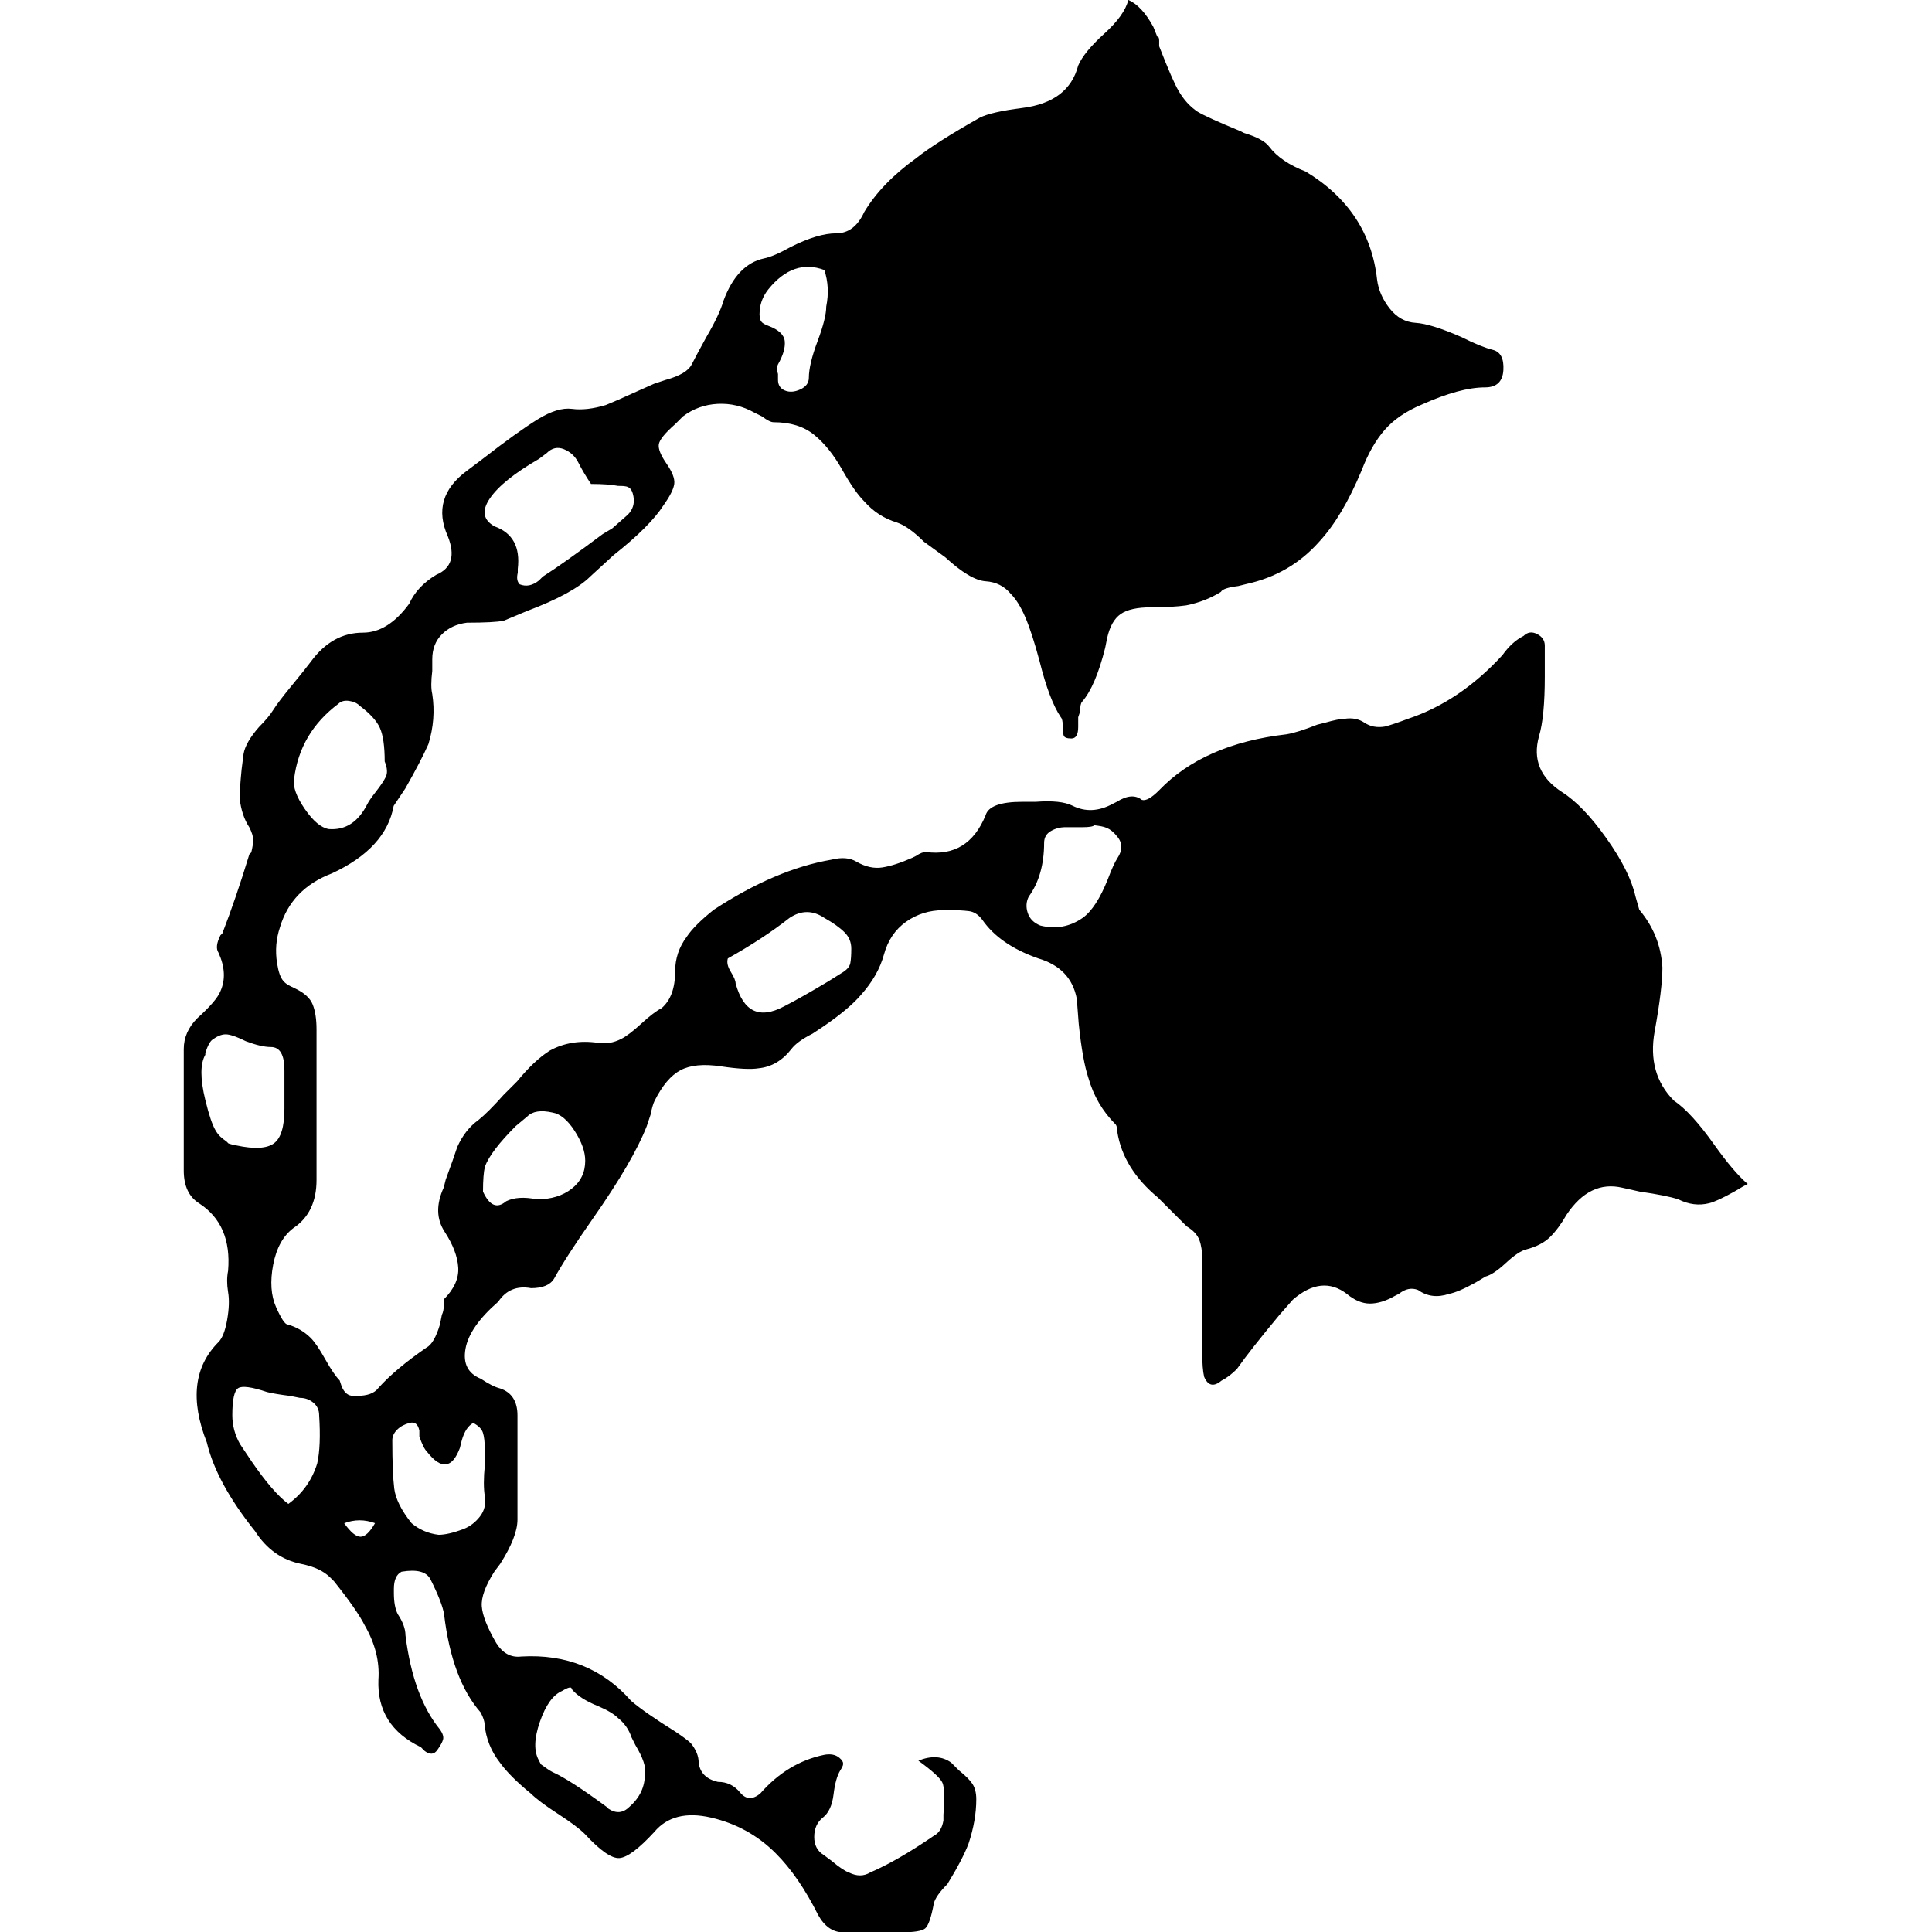
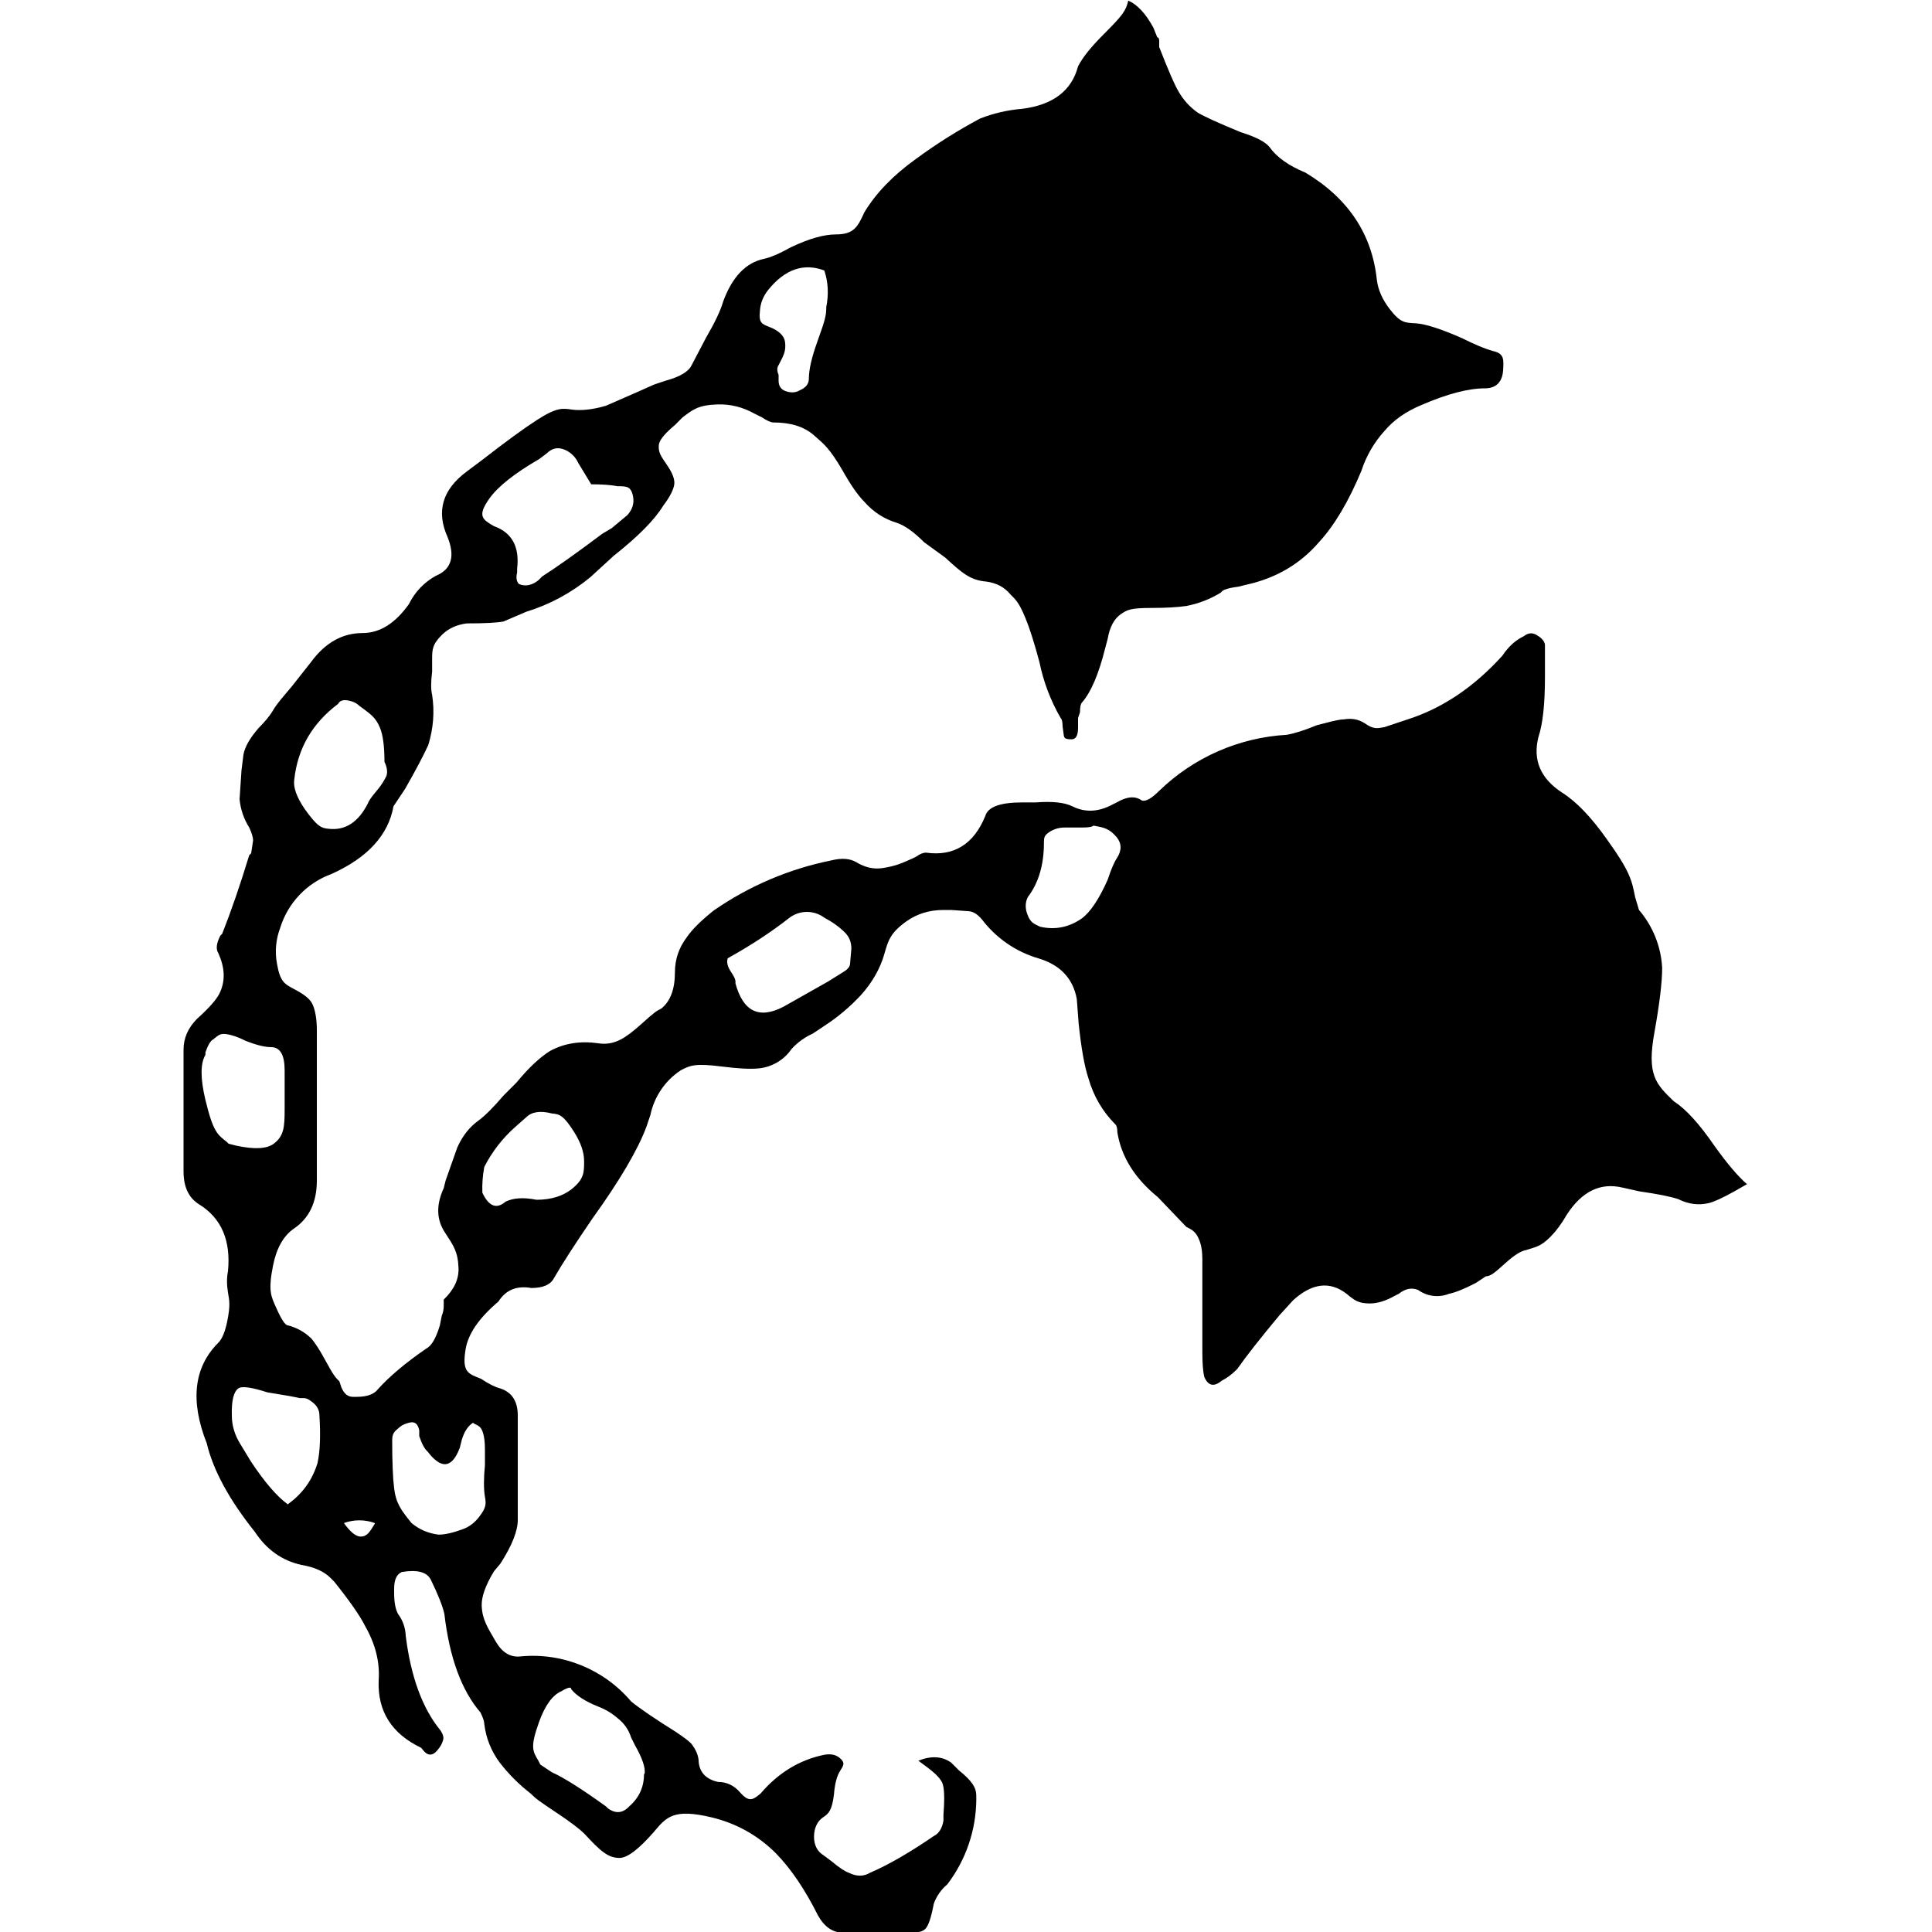
<svg xmlns="http://www.w3.org/2000/svg" viewBox="0 0 300 300">
-   <path d="M271.397 183.834c-.403.197-1.097.6-2.1 1.2-1.791 1.003-3.094 1.603-3.891 1.8-1.594.403-3.197.197-4.791-.6-1.2-.403-3.197-.797-5.991-1.2l-2.691-.6c-3.394-.806-6.291.6-8.681 4.191-.797 1.397-1.641 2.55-2.541 3.441s-2.147 1.538-3.741 1.95c-.797.197-1.847.9-3.141 2.1s-2.344 1.894-3.141 2.1l-1.5.9q-2.686 1.504-4.191 1.8c-1.791.6-3.394.403-4.791-.6-1.003-.403-1.997-.197-2.991.6l-.6.3c-1.397.806-2.7 1.2-3.891 1.2s-2.391-.497-3.591-1.5q-3.896-2.981-8.381.9l-2.1 2.391c-2.991 3.591-5.194 6.384-6.591 8.381-.806.797-1.594 1.397-2.391 1.8-1.2 1.003-2.1.806-2.691-.6-.197-.797-.3-2.091-.3-3.891v-14.372c0-1.2-.15-2.194-.45-2.991s-.947-1.491-1.95-2.1l-4.491-4.491c-3.6-2.991-5.691-6.384-6.291-10.181 0-.6-.103-1.003-.3-1.2-1.987-1.987-3.394-4.387-4.191-7.181-.6-1.791-1.106-4.584-1.5-8.381l-.3-3.891c-.6-3.197-2.597-5.288-5.991-6.291-3.994-1.397-6.881-3.394-8.681-5.991-.6-.806-1.303-1.256-2.1-1.35s-1.697-.15-2.691-.15h-1.2c-2.194 0-4.144.6-5.841 1.8s-2.841 2.897-3.441 5.091-1.791 4.284-3.591 6.291c-1.2 1.406-3.094 3-5.691 4.791l-1.8 1.2c-1.594.806-2.691 1.594-3.291 2.391-1.397 1.791-3.094 2.794-5.091 2.991-1.2.197-3.15.103-5.841-.3s-4.791-.197-6.291.6-2.841 2.391-4.041 4.791c-.197.403-.403 1.097-.6 2.1l-.6 1.8q-2.096 5.386-8.381 14.372-4.191 5.991-5.991 9.281c-.6 1.003-1.8 1.5-3.591 1.5-2.194-.403-3.891.3-5.091 2.1-2.991 2.597-4.688 5.034-5.091 7.331s.403 3.834 2.391 4.641c1.2.797 2.194 1.303 2.991 1.5 1.791.6 2.691 1.997 2.691 4.191v16.162c0 1.791-.9 4.088-2.691 6.891l-.9 1.2c-1.397 2.194-2.053 3.994-1.95 5.391s.853 3.3 2.241 5.691c1.003 1.594 2.297 2.297 3.891 2.1 6.984-.403 12.675 1.894 17.063 6.891 1.397 1.2 3.694 2.794 6.891 4.791q1.8 1.209 2.391 1.8c.806 1.003 1.2 1.997 1.2 2.991.197 1.594 1.2 2.587 2.991 2.991 1.397 0 2.541.553 3.441 1.65s1.941 1.153 3.141.15c2.794-3.197 6.084-5.194 9.881-5.991q1.505-.296 2.391.45c.886.746.638 1.153.15 1.95-.497.806-.844 2.044-1.05 3.741s-.759 2.887-1.65 3.591-1.341 1.697-1.35 2.991.497 2.241 1.5 2.841l1.2.9c1.2 1.003 2.1 1.603 2.691 1.8q1.8.9 3.291 0c2.794-1.2 6.094-3.094 9.881-5.691.797-.403 1.303-1.2 1.5-2.391v-.9c.197-2.597.15-4.238-.15-4.941s-1.547-1.847-3.741-3.441c1.997-.806 3.694-.703 5.091.3l1.2 1.2c1.003.806 1.706 1.5 2.1 2.1s.6 1.397.6 2.391c0 2.194-.403 4.491-1.2 6.891-.6 1.594-1.697 3.694-3.291 6.291-1.2 1.2-1.903 2.194-2.1 2.991-.403 2.194-.853 3.488-1.35 3.891s-1.744.6-3.741.6h-8.981c-1.594 0-2.897-.9-3.891-2.691-1.997-3.994-4.191-7.191-6.591-9.581-2.794-2.794-6.141-4.641-10.031-5.541s-6.834-.15-8.831 2.241c-2.391 2.597-4.191 3.938-5.391 4.041s-3-1.144-5.391-3.741c-.806-.806-2.194-1.847-4.191-3.141s-3.384-2.344-4.191-3.141c-2.194-1.791-3.788-3.394-4.791-4.791q-2.096-2.686-2.391-5.991c0-.403-.197-1.003-.6-1.8-2.991-3.394-4.884-8.484-5.691-15.272-.197-1.2-.9-3-2.1-5.391-.6-1.2-2.1-1.603-4.491-1.2-.806.403-1.2 1.294-1.2 2.691v.6c0 1.406.197 2.494.6 3.291.797 1.2 1.2 2.297 1.2 3.291.797 6.384 2.597 11.278 5.391 14.672.403.6.553 1.097.45 1.5s-.403.947-.9 1.65-1.153.75-1.95.15l-.6-.6c-4.584-2.194-6.778-5.691-6.591-10.481.197-2.794-.497-5.588-2.1-8.381-.797-1.594-2.391-3.891-4.791-6.891l-.6-.6c-1.003-1.003-2.494-1.697-4.491-2.1q-4.498-.9-7.181-5.091-5.991-7.484-7.481-13.772c-2.597-6.591-1.988-11.775 1.8-15.572.6-.6 1.05-1.744 1.35-3.441s.356-3.141.15-4.341q-.296-1.8 0-3.291c.403-4.791-1.097-8.278-4.491-10.481q-2.391-1.504-2.391-5.091v-18.863c0-1.791.703-3.394 2.1-4.791 1.988-1.791 3.188-3.188 3.591-4.191.806-1.791.703-3.787-.3-5.991-.403-.6-.3-1.5.3-2.691l.3-.3c1.397-3.6 2.794-7.688 4.191-12.272l.3-.3c.197-.806.3-1.453.3-1.95s-.197-1.153-.6-1.95c-.797-1.2-1.303-2.7-1.5-4.491 0-1.003.103-2.494.3-4.491l.3-2.391q.296-1.8 2.391-4.191c1.003-1.003 1.744-1.894 2.241-2.691s1.444-2.044 2.841-3.741 2.391-2.944 2.991-3.741c2.194-2.991 4.884-4.491 8.081-4.491 2.597 0 4.987-1.5 7.181-4.491.806-1.791 2.194-3.291 4.191-4.491q3.587-1.505 1.8-5.991c-1.791-3.994-.797-7.388 2.991-10.181l2.391-1.8c3.591-2.794 6.431-4.837 8.531-6.141s3.891-1.847 5.391-1.65 3.253 0 5.241-.6c1.003-.403 2.597-1.097 4.791-2.1l2.691-1.2 1.8-.6c2.194-.6 3.534-1.397 4.041-2.391s1.247-2.391 2.241-4.191c1.397-2.391 2.297-4.294 2.691-5.691 1.406-3.797 3.497-5.991 6.291-6.591q1.505-.296 4.191-1.8c2.794-1.397 5.138-2.1 7.031-2.1s3.338-1.097 4.341-3.291c1.791-3 4.491-5.794 8.081-8.381 1.997-1.594 5.287-3.694 9.881-6.291 1.2-.6 3.394-1.097 6.591-1.5 4.791-.6 7.688-2.794 8.681-6.591.6-1.397 1.95-3.047 4.041-4.941s3.347-3.637 3.741-5.241c1.397.6 2.7 1.997 3.891 4.191l.6 1.5c.197 0 .3.197.3.6v.9c1.397 3.591 2.4 5.888 2.991 6.881.797 1.397 1.791 2.494 2.991 3.291 1.003.6 3.197 1.594 6.591 2.991l.6.3c1.988.6 3.291 1.303 3.891 2.1 1.2 1.594 3.094 2.887 5.691 3.891q9.886 5.99 11.081 16.762c.197 1.594.853 3.094 1.95 4.491s2.447 2.147 4.041 2.241 3.984.834 7.181 2.241c1.987 1.003 3.591 1.65 4.791 1.95s1.753 1.35 1.65 3.141-1.05 2.691-2.841 2.691c-2.597 0-5.888.891-9.881 2.691-2.391 1.003-4.294 2.297-5.691 3.891s-2.597 3.684-3.591 6.291c-1.988 4.791-4.191 8.484-6.591 11.081-3 3.394-6.788 5.597-11.372 6.591l-1.2.3c-1.594.197-2.494.497-2.691.9-1.594 1.003-3.394 1.697-5.391 2.1-1.397.197-3.197.3-5.391.3s-3.788.347-4.791 1.05-1.697 1.941-2.1 3.741l-.3 1.5c-1.003 3.994-2.194 6.787-3.591 8.381-.197.197-.3.703-.3 1.5l-.3.9v1.5c0 1.2-.356 1.8-1.05 1.8s-1.097-.15-1.2-.45-.15-.797-.15-1.5-.103-1.153-.3-1.35c-1.2-1.791-2.297-4.688-3.291-8.681-.797-2.991-1.547-5.287-2.241-6.891s-1.444-2.794-2.241-3.591c-1.003-1.2-2.297-1.847-3.891-1.95s-3.694-1.35-6.291-3.741l-3.291-2.391c-1.594-1.594-2.991-2.587-4.191-2.991-1.997-.6-3.684-1.697-5.091-3.291-1.003-1.003-2.147-2.644-3.441-4.941s-2.738-4.088-4.341-5.391-3.703-1.95-6.291-1.95q-.604 0-1.8-.9l-1.2-.6c-1.791-1.003-3.694-1.453-5.691-1.35s-3.797.75-5.391 1.95l-1.2 1.2c-1.594 1.397-2.438 2.447-2.541 3.141s.3 1.688 1.2 2.991 1.303 2.344 1.2 3.141-.656 1.894-1.65 3.291c-1.397 2.194-3.994 4.791-7.781 7.781l-3.591 3.291c-1.791 1.791-5.091 3.591-9.881 5.391l-3.591 1.5c-1.003.197-2.897.3-5.691.3-1.594.197-2.887.797-3.891 1.8s-1.5 2.297-1.5 3.891v1.8c-.197 1.594-.197 2.794 0 3.591.403 2.597.197 5.184-.6 7.781-.797 1.791-1.997 4.088-3.591 6.891l-1.8 2.691c-.797 4.397-3.994 7.884-9.581 10.481-4.191 1.594-6.891 4.387-8.081 8.381q-.9 2.686-.45 5.541c.45 2.855 1.2 3.197 2.691 3.891s2.447 1.538 2.841 2.541c.403 1.003.6 2.297.6 3.891v23.353c0 3.394-1.2 5.888-3.591 7.481-1.594 1.2-2.644 3.094-3.141 5.691s-.347 4.791.45 6.591c.806 1.8 1.406 2.7 1.8 2.691a8.2 8.2 0 0 1 3.591 2.1c.6.6 1.35 1.697 2.241 3.291s1.641 2.691 2.241 3.291l.3.9c.403 1.003 1.003 1.5 1.8 1.5h.6c1.594 0 2.691-.403 3.291-1.2 1.791-1.997 4.284-4.088 7.481-6.291.797-.403 1.5-1.594 2.1-3.591l.3-1.5c.197-.403.3-.9.3-1.5v-.9c1.594-1.594 2.344-3.244 2.241-4.941s-.797-3.544-2.1-5.541c-1.303-1.987-1.35-4.284-.15-6.891l.3-1.2q1.209-3.291 1.8-5.091 1.196-2.687 3.291-4.191c1.003-.806 2.297-2.1 3.891-3.891l2.1-2.1c1.791-2.194 3.497-3.788 5.091-4.791 2.194-1.2 4.688-1.603 7.481-1.2 1.2.197 2.4 0 3.591-.6.797-.403 1.847-1.2 3.141-2.391s2.344-1.988 3.141-2.391c1.397-1.2 2.1-3.094 2.1-5.691 0-1.997.6-3.797 1.8-5.391q1.195-1.8 4.191-4.191c6.394-4.191 12.478-6.788 18.263-7.781 1.594-.403 2.897-.3 3.891.3 1.397.806 2.747 1.106 4.041.9s2.841-.703 4.641-1.5l.6-.3c.6-.403 1.097-.6 1.5-.6 4.388.6 7.481-1.294 9.281-5.691.403-1.397 2.297-2.1 5.691-2.1h2.1c2.597-.197 4.491 0 5.691.6 1.997 1.003 4.088.9 6.291-.3l.6-.3c1.594-1.003 2.887-1.097 3.891-.3.6.197 1.5-.3 2.691-1.5 4.594-4.791 11.184-7.688 19.762-8.681 1.2-.197 2.794-.703 4.791-1.5l1.2-.3c1.406-.403 2.4-.6 2.991-.6 1.2-.197 2.25 0 3.141.6s1.941.797 3.141.6c.806-.197 1.997-.6 3.591-1.2 5.391-1.791 10.275-5.091 14.672-9.881 1.003-1.406 2.1-2.4 3.291-2.991.6-.6 1.303-.703 2.1-.3s1.2 1.003 1.2 1.8v4.791q0 6.286-.9 9.281c-1.003 3.6.197 6.487 3.591 8.681 2.194 1.397 4.491 3.797 6.891 7.181s3.9 6.375 4.491 8.981l.6 2.1c2.194 2.597 3.394 5.588 3.591 8.981 0 2.194-.403 5.494-1.2 9.881s.197 7.988 2.991 10.781c1.791 1.2 3.891 3.497 6.291 6.891q2.996 4.191 5.091 5.991zM91.772 75.15c-.806-1.2-1.453-2.297-1.95-3.291s-1.247-1.688-2.241-2.1c-.994-.403-1.894-.206-2.691.6l-1.2.9c-3.797 2.194-6.338 4.237-7.631 6.141s-1.041 3.347.75 4.341c2.794 1.003 3.994 3.197 3.591 6.591v.6c-.197.806-.103 1.397.3 1.8 1.003.403 1.997.197 2.991-.6l.6-.6c2.194-1.397 5.288-3.6 9.281-6.591l1.5-.9 2.391-2.1q1.195-1.195.9-2.841c-.295-1.646-1.003-1.641-2.391-1.65-1.003-.197-2.4-.3-4.191-.3zm8.381 200.297c.197-1.003-.3-2.494-1.5-4.491l-.6-1.2a6.3 6.3 0 0 0-2.1-2.991c-.6-.6-1.594-1.2-2.991-1.8-1.997-.797-3.394-1.697-4.191-2.691 0-.403-.497-.3-1.5.3-1.397.6-2.541 2.194-3.441 4.791s-.947 4.584-.15 5.991l.3.6c.806.6 1.406 1.003 1.8 1.2 1.791.797 4.584 2.597 8.381 5.391l.3.3c1.2.797 2.297.703 3.291-.3q2.391-2.095 2.391-5.091zM59.737 118.266c0-2.391-.253-4.134-.75-5.241s-1.547-2.241-3.141-3.441c-.403-.403-.947-.656-1.65-.75s-1.247.047-1.65.45c-3.994 2.991-6.291 6.881-6.881 11.672-.197 1.2.347 2.747 1.65 4.641s2.55 2.944 3.741 3.141c2.597.197 4.584-1.097 5.991-3.891.197-.403.647-1.05 1.35-1.95s1.2-1.65 1.5-2.241.253-1.388-.15-2.391zm53.288 30.534c-.197.6-.047 1.303.45 2.1s.75 1.397.75 1.8c1.2 4.397 3.694 5.588 7.481 3.591 1.594-.806 3.891-2.1 6.891-3.891l2.391-1.5c.6-.403.956-.853 1.05-1.35s.15-1.247.15-2.241-.347-1.838-1.05-2.541-1.744-1.453-3.141-2.241c-1.791-1.2-3.591-1.2-5.391 0-2.794 2.194-5.991 4.284-9.581 6.291zm-68.859 20.963v-3.591c0-2.391-.703-3.591-2.1-3.591-1.003 0-2.297-.3-3.891-.9-1.2-.6-2.147-.956-2.841-1.05s-1.444.15-2.25.75c-.403.197-.797.9-1.2 2.1v.3q-1.209 2.096 0 7.031c1.209 4.935 1.894 5.437 3.291 6.441l.3.3c.6.197 1.003.3 1.2.3 2.794.6 4.734.497 5.841-.3s1.65-2.597 1.65-5.391zm29.343 51.187c-.797.403-1.397 1.294-1.8 2.691l-.3 1.2c-1.2 3.197-2.897 3.394-5.091.6-.403-.403-.797-1.2-1.2-2.391v-.9c-.197-1.003-.703-1.406-1.5-1.2s-1.453.553-1.95 1.05-.75 1.05-.75 1.65c0 3.394.103 5.888.3 7.481s1.097 3.394 2.691 5.391q1.8 1.505 4.191 1.8c1.003 0 2.297-.3 3.891-.9 1.003-.403 1.847-1.05 2.541-1.95s.947-1.95.75-3.141-.197-2.794 0-4.791v-2.391c0-1.2-.103-2.1-.3-2.691s-.703-1.088-1.5-1.5zm-28.743 12.581c2.194-1.594 3.694-3.694 4.491-6.291.403-1.791.506-4.284.3-7.481 0-.797-.3-1.453-.9-1.95s-1.303-.75-2.1-.75l-1.5-.3c-1.594-.197-2.794-.403-3.591-.6-2.391-.806-3.891-1.003-4.491-.6s-.9 1.8-.9 4.191c0 1.594.403 3.094 1.2 4.491l1.8 2.691c2.194 3.197 4.087 5.391 5.691 6.591zm46.106-53.297c0-1.397-.553-2.944-1.65-4.641s-2.25-2.644-3.441-2.841c-1.791-.403-3.094-.197-3.891.6l-1.8 1.5c-2.597 2.597-4.191 4.688-4.791 6.291-.197.806-.3 2.1-.3 3.891 1.003 2.194 2.194 2.691 3.591 1.5 1.2-.6 2.794-.703 4.791-.3 2.194 0 3.984-.553 5.391-1.65s2.1-2.55 2.1-4.341zm77.24-51.787h-2.691c-.797 0-1.547.197-2.241.6s-1.041 1.003-1.05 1.8q0 5.091-2.391 8.381c-.403.797-.45 1.641-.15 2.541s.947 1.547 1.95 1.95c2.391.6 4.594.197 6.591-1.2 1.397-1.003 2.7-3 3.891-5.991.6-1.594 1.106-2.691 1.5-3.291q1.195-1.8 0-3.291c-1.195-1.491-1.997-1.594-3.591-1.8-.197.197-.806.3-1.8.3zm-40.115-86.522c-3.197-1.2-6.094-.197-8.681 2.991q-1.196 1.505-1.35 3.291c-.154 1.786.347 1.987 1.35 2.391 1.594.6 2.447 1.397 2.541 2.391s-.253 2.194-1.05 3.591c-.197.403-.197.9 0 1.5v.9c0 .797.347 1.35 1.05 1.65s1.5.253 2.391-.15q1.337-.605 1.35-1.8c0-1.397.45-3.3 1.35-5.691s1.35-4.191 1.35-5.391c.403-1.997.3-3.891-.3-5.691zm-69.76 194.597c-1.594-.6-3.197-.6-4.791 0 1.003 1.406 1.847 2.1 2.541 2.1s1.444-.703 2.241-2.1z" />
+   <path d="m271.4 183.8-2.1 1.2q-2.7 1.5-3.9 1.8-2.4.6-4.8-.6-1.8-.6-6-1.2l-2.7-.6q-5.1-1.2-8.6 4.2-1.2 2.1-2.6 3.5c-1.4 1.4-2.1 1.5-3.7 2q-1.2.2-3.2 2c-2 1.8-2.3 2-3.1 2.1l-1.5 1q-2.7 1.4-4.2 1.7a5 5 0 0 1-4.8-.6q-1.5-.6-3 .6l-.6.3q-2.1 1.2-3.9 1.2c-1.8 0-2.4-.5-3.6-1.5q-3.9-3-8.3 1l-2.1 2.3q-4.5 5.4-6.6 8.4-1.2 1.2-2.4 1.8-1.8 1.5-2.7-.6-.3-1.2-.3-3.9v-14.4q0-1.8-.5-3c-.5-1.2-1-1.5-2-2l-4.4-4.6q-5.4-4.4-6.3-10.1 0-.9-.3-1.2-3-3-4.2-7.2-.9-2.7-1.5-8.4l-.3-3.9q-.9-4.8-6-6.3a17 17 0 0 1-8.7-6q-1-1.2-2-1.3l-2.8-.2h-1.2q-3.3 0-5.8 1.8c-2.5 1.8-2.8 3-3.4 5.1s-1.8 4.3-3.6 6.3a30 30 0 0 1-5.7 4.8l-1.8 1.2a10 10 0 0 0-3.3 2.4 7 7 0 0 1-5.1 3q-1.9.2-5.8-.3c-4-.5-4.8-.2-6.3.6a11 11 0 0 0-4.7 6.9l-.6 1.8q-2 5.4-8.4 14.3-4.1 6-6 9.3-.8 1.5-3.5 1.5-3.4-.6-5.1 2.1-4.5 3.8-5.1 7.4c-.6 3.6.4 3.8 2.4 4.6q1.8 1.2 3 1.5 2.7.9 2.7 4.2V236q0 2.6-2.7 6.8l-1 1.2q-2 3.3-1.9 5.4c.1 2.1.9 3.3 2.3 5.7q1.5 2.4 3.8 2.1a20 20 0 0 1 17.1 7q2.1 1.7 6.9 4.7 1.8 1.2 2.4 1.8 1.2 1.5 1.2 3 .3 2.4 3 3 2 0 3.4 1.6c1.4 1.6 2 1.2 3.2.2q4.1-4.8 9.8-6 1.5-.3 2.4.4c1 .8.7 1.2.2 2q-.8 1.2-1 3.7c-.3 2.5-.8 3-1.7 3.6s-1.4 1.7-1.4 3 .5 2.3 1.5 2.9l1.2.9q1.8 1.5 2.7 1.8 1.8.9 3.3 0 4.2-1.8 9.9-5.7 1.2-.6 1.5-2.4v-1q.3-3.8-.2-4.9c-.5-1-1.5-1.8-3.7-3.4q3-1.2 5.1.3l1.2 1.2q1.5 1.2 2.1 2.1c.6.9.6 1.4.6 2.4a22 22 0 0 1-4.5 13.2 7 7 0 0 0-2.1 3q-.6 3.2-1.3 3.9c-.7.7-1.8.6-3.8.6h-9q-2.4 0-3.9-2.7-3-6-6.5-9.6-4.2-4.2-10-5.6c-5.9-1.4-7-.1-9 2.3q-3.5 4-5.3 4c-1.8 0-3-1.1-5.4-3.7q-1.2-1.2-4.2-3.2c-3-2-3.4-2.3-4.2-3.1a27 27 0 0 1-4.8-4.8q-2-2.7-2.4-6 0-.6-.6-1.8-4.4-5.1-5.6-15.3-.4-1.8-2.1-5.3-.9-1.8-4.5-1.2-1.2.5-1.2 2.6v.6q0 2.2.6 3.3A6 6 0 0 1 63 254q1.2 9.6 5.4 14.7.6.9.4 1.5-.2.8-.9 1.6-1 1.2-2 .2l-.5-.6q-6.9-3.3-6.6-10.5.3-4.2-2.1-8.4-1.2-2.4-4.8-6.9l-.6-.6q-1.5-1.5-4.5-2-4.5-1-7.2-5.1-6-7.5-7.5-13.8-3.9-9.9 1.8-15.6.9-.9 1.4-3.4c.5-2.5.3-3.2.1-4.4q-.3-1.8 0-3.3.7-7.2-4.5-10.4-2.4-1.5-2.4-5.1V163q0-2.7 2.1-4.8 3-2.7 3.6-4.2 1.2-2.7-.3-6-.6-.9.3-2.7l.3-.3q2.1-5.3 4.2-12.2l.3-.3.3-2q0-.7-.6-2a10 10 0 0 1-1.5-4.4l.3-4.5.3-2.4q.3-1.8 2.4-4.2 1.5-1.5 2.2-2.7c.7-1.2 1.5-2 2.9-3.7l3-3.8q3.3-4.5 8-4.5 4 0 7.2-4.5a10 10 0 0 1 4.2-4.4q3.6-1.5 1.8-6-2.7-6 3-10.2l2.4-1.8q5.4-4.2 8.5-6.2c3.1-2 4-1.8 5.4-1.6s3.3 0 5.3-.6l4.8-2.1 2.7-1.2 1.8-.6q3.3-.9 4-2.4l2.2-4.2q2.1-3.6 2.7-5.7 2.1-5.7 6.3-6.6 1.5-.3 4.2-1.8 4.2-2 7-2c2.8 0 3.4-1.2 4.4-3.4q2.7-4.5 8-8.3a81 81 0 0 1 10-6.3 23 23 0 0 1 6.5-1.5q7.2-.9 8.7-6.6 1-2 4-5c3-3 3.4-3.6 3.8-5.2q2.1.9 3.9 4.2l.6 1.5q.3 0 .3.6v.9q2.1 5.4 3 6.9a10 10 0 0 0 3 3.3q1.5.9 6.6 3l.6.2q3 1 3.9 2.1 1.7 2.4 5.6 4 10 6 11.1 16.7.3 2.3 2 4.5c1.7 2.2 2.4 2.1 4 2.2s4 .9 7.2 2.3q3 1.5 4.8 2c1.8.4 1.7 1.3 1.6 3s-1 2.8-2.8 2.8q-3.9 0-9.9 2.6-3.6 1.5-5.7 4a17 17 0 0 0-3.6 6.2q-3 7.2-6.6 11.1-4.4 5.1-11.3 6.6l-1.2.3q-2.4.3-2.7.9a16 16 0 0 1-5.4 2.1q-2.1.3-5.4.3c-3.3 0-3.8.3-4.8 1s-1.7 2-2 3.8l-.4 1.5q-1.5 6-3.6 8.4-.3.3-.3 1.5l-.3.9v1.5q0 1.8-1 1.8c-1 0-1.1-.2-1.2-.5l-.2-1.5q0-1-.3-1.3a29 29 0 0 1-3.3-8.7q-1.2-4.5-2.2-6.9c-1-2.4-1.5-2.8-2.3-3.6q-1.4-1.7-3.8-2c-2.4-.2-3.7-1.3-6.3-3.7l-3.3-2.4q-2.4-2.4-4.2-3-3-.9-5.1-3.3-1.5-1.5-3.4-4.9c-2-3.4-2.8-4-4.4-5.4s-3.7-2-6.3-2q-.6 0-1.8-.8l-1.2-.6q-2.7-1.5-5.7-1.4c-3 .1-3.8.8-5.4 2l-1.2 1.2q-2.4 2-2.5 3.1c-.1 1.1.3 1.7 1.2 3s1.3 2.3 1.2 3.1-.7 2-1.7 3.3q-2 3.3-7.7 7.8l-3.6 3.3a29 29 0 0 1-10 5.4l-3.5 1.5q-1.5.3-5.7.3-2.4.3-3.9 1.8c-1.5 1.5-1.5 2.3-1.5 3.9v1.8q-.3 2.4 0 3.6.6 3.9-.6 7.8-1.2 2.6-3.6 6.8l-1.8 2.7q-1.2 6.7-9.6 10.5a13 13 0 0 0-8 8.4q-1 2.7-.5 5.5c.5 2.9 1.2 3.2 2.7 4s2.5 1.5 2.9 2.5q.6 1.5.6 3.9v23.3q0 5.1-3.6 7.5-2.4 1.7-3.2 5.7c-.8 4-.3 4.8.5 6.6q1.2 2.7 1.8 2.7a8 8 0 0 1 3.6 2q.9 1 2.2 3.4c1.3 2.4 1.6 2.7 2.2 3.3l.3.9q.6 1.5 1.8 1.5h.6q2.4 0 3.3-1.2 2.7-3 7.5-6.3 1.2-.6 2.1-3.6l.3-1.5q.3-.7.3-1.5v-1q2.4-2.3 2.3-4.9c-.1-2.6-.8-3.5-2.1-5.5q-2-3-.2-6.9l.3-1.2 1.8-5.1q1.2-2.7 3.3-4.2 1.5-1.1 3.9-3.9l2-2q2.8-3.4 5.2-4.9 3.3-1.8 7.5-1.2 1.8.3 3.5-.6 1.2-.6 3.2-2.4c2-1.8 2.3-2 3.1-2.4q2.1-1.7 2.1-5.6 0-3 1.8-5.4 1.2-1.8 4.2-4.2a49 49 0 0 1 18.3-7.8q2.4-.6 3.9.3 2 1.2 4 .9c2-.3 2.9-.7 4.7-1.5l.6-.3q.8-.6 1.5-.6 6.5.9 9.2-5.7.6-2.1 5.7-2.1h2.1q3.9-.3 5.7.6 3 1.5 6.3-.3l.6-.3q2.4-1.4 3.9-.3.9.3 2.7-1.5a31 31 0 0 1 19.8-8.7q1.8-.3 4.7-1.5l1.2-.3q2.2-.6 3-.6 1.8-.3 3.2.6c1.4 1 2 .8 3.1.6l3.6-1.2q8.1-2.6 14.7-9.9 1.4-2.1 3.3-3 1-.8 2-.2 1.4.8 1.3 1.8v4.7q0 6.3-1 9.3-1.4 5.4 3.7 8.7 3.3 2.1 6.9 7.2c3.6 5 3.9 6.4 4.4 9l.6 2a15 15 0 0 1 3.6 9q0 3.3-1.2 10c-1.2 6.6.2 8 3 10.7q2.8 1.8 6.3 6.9 3 4.2 5.1 6zM91.8 75.2l-2-3.3q-.7-1.5-2.2-2.1t-2.7.6l-1.2.9Q78 74.6 76 77.4c-2 2.8-1 3.3.7 4.3q4.2 1.5 3.6 6.6v.6q-.3 1.2.3 1.8 1.5.6 3-.6l.6-.6q3.3-2.1 9.3-6.6L95 82l2.4-2q1.2-1.3.9-2.9c-.3-1.6-1-1.6-2.4-1.6q-1.5-.3-4.2-.3m8.4 200.2q.2-1.4-1.5-4.4l-.6-1.2a6 6 0 0 0-2.1-3 10 10 0 0 0-3-1.8q-3-1.2-4.2-2.7 0-.6-1.5.3-2.1.9-3.5 4.8c-1.4 3.9-1 4.5-.1 6l.3.6 1.8 1.2q2.7 1.2 8.4 5.3l.3.3q1.8 1.3 3.3-.3 2.3-2 2.3-5zM59.7 118.3q0-3.6-.7-5.3c-.7-1.7-1.6-2.2-3.2-3.4q-.6-.6-1.6-.8-1.3-.3-1.7.5-6 4.5-6.8 11.7-.3 1.8 1.6 4.6c2 2.8 2.6 3 3.8 3.1q3.8.4 6-3.9.2-.6 1.3-1.9c1.1-1.3 1.2-1.7 1.5-2.2s.3-1.4-.2-2.4m53.3 30.5q-.3.9.5 2.1c.8 1.2.7 1.4.7 1.8q1.8 6.6 7.5 3.6l6.9-3.9 2.4-1.5q1-.6 1-1.3l.2-2.3q0-1.5-1-2.5-1.3-1.3-3.2-2.3a4.5 4.5 0 0 0-5.4 0q-4.2 3.3-9.6 6.3m-68.8 21v-3.6q0-3.6-2.1-3.6-1.5 0-4-1-1.6-.8-2.8-1c-1.2-.2-1.4.2-2.2.8q-.6.3-1.2 2v.4q-1.2 2 0 7c1.2 5 1.9 5.4 3.3 6.5l.3.3 1.2.3q4.2.9 5.8-.3c1.6-1.2 1.7-2.6 1.7-5.4zm29.3 51.1q-1.2.7-1.8 2.7l-.3 1.2q-1.8 4.8-5 .6-.7-.6-1.3-2.4v-.9q-.3-1.5-1.5-1.2c-1.2.3-1.4.6-2 1.1s-.7 1-.7 1.7q0 5 .3 7.4c.3 2.4 1.1 3.4 2.7 5.4q1.8 1.5 4.2 1.8 1.5 0 3.9-.9 1.5-.6 2.5-2c1-1.3 1-1.9.8-3s-.2-2.9 0-4.9v-2.4q0-1.7-.3-2.6c-.3-1-.7-1.1-1.5-1.5zm-28.7 12.6q3.3-2.4 4.5-6.3.6-2.7.3-7.4 0-1.2-1-2c-1-.8-1.2-.7-2-.7l-1.5-.3-3.6-.6q-3.7-1.2-4.5-.6-1.1.8-1 4.2 0 2.3 1.3 4.4L39 227q3.2 4.8 5.7 6.6m46-53.3q0-2.1-1.6-4.6c-1.6-2.5-2.2-2.7-3.4-2.8q-2.7-.7-4 .6L80 175a21 21 0 0 0-4.8 6.2 18 18 0 0 0-.3 4q1.5 3.2 3.6 1.4 1.8-.9 4.8-.3 3.3 0 5.4-1.6c2-1.6 2-2.6 2-4.4m77.3-51.8h-2.7q-1.2 0-2.2.6c-1 .6-1 1-1 1.8q0 5.1-2.5 8.4-.6 1.2-.1 2.6c.5 1.4 1 1.5 2 2q3.5.8 6.5-1.3 2-1.5 4-6 .8-2.4 1.4-3.3 1.2-1.8 0-3.3c-1.2-1.4-2-1.5-3.6-1.8q-.3.3-1.8.3M128 42q-4.8-1.8-8.7 3-1.2 1.5-1.3 3.3c-.2 1.8.3 2 1.3 2.4q2.4.9 2.6 2.4c.2 1.5-.3 2.2-1 3.6q-.4.6 0 1.5v.9q0 1.2 1 1.6 1.3.5 2.3-.1 1.4-.6 1.4-1.8 0-2.1 1.3-5.7c1.3-3.6 1.4-4.2 1.4-5.4q.6-3-.3-5.7M58.2 236.5a7 7 0 0 0-4.8 0q1.5 2.1 2.6 2.1c1 0 1.4-.7 2.2-2" />
</svg>
